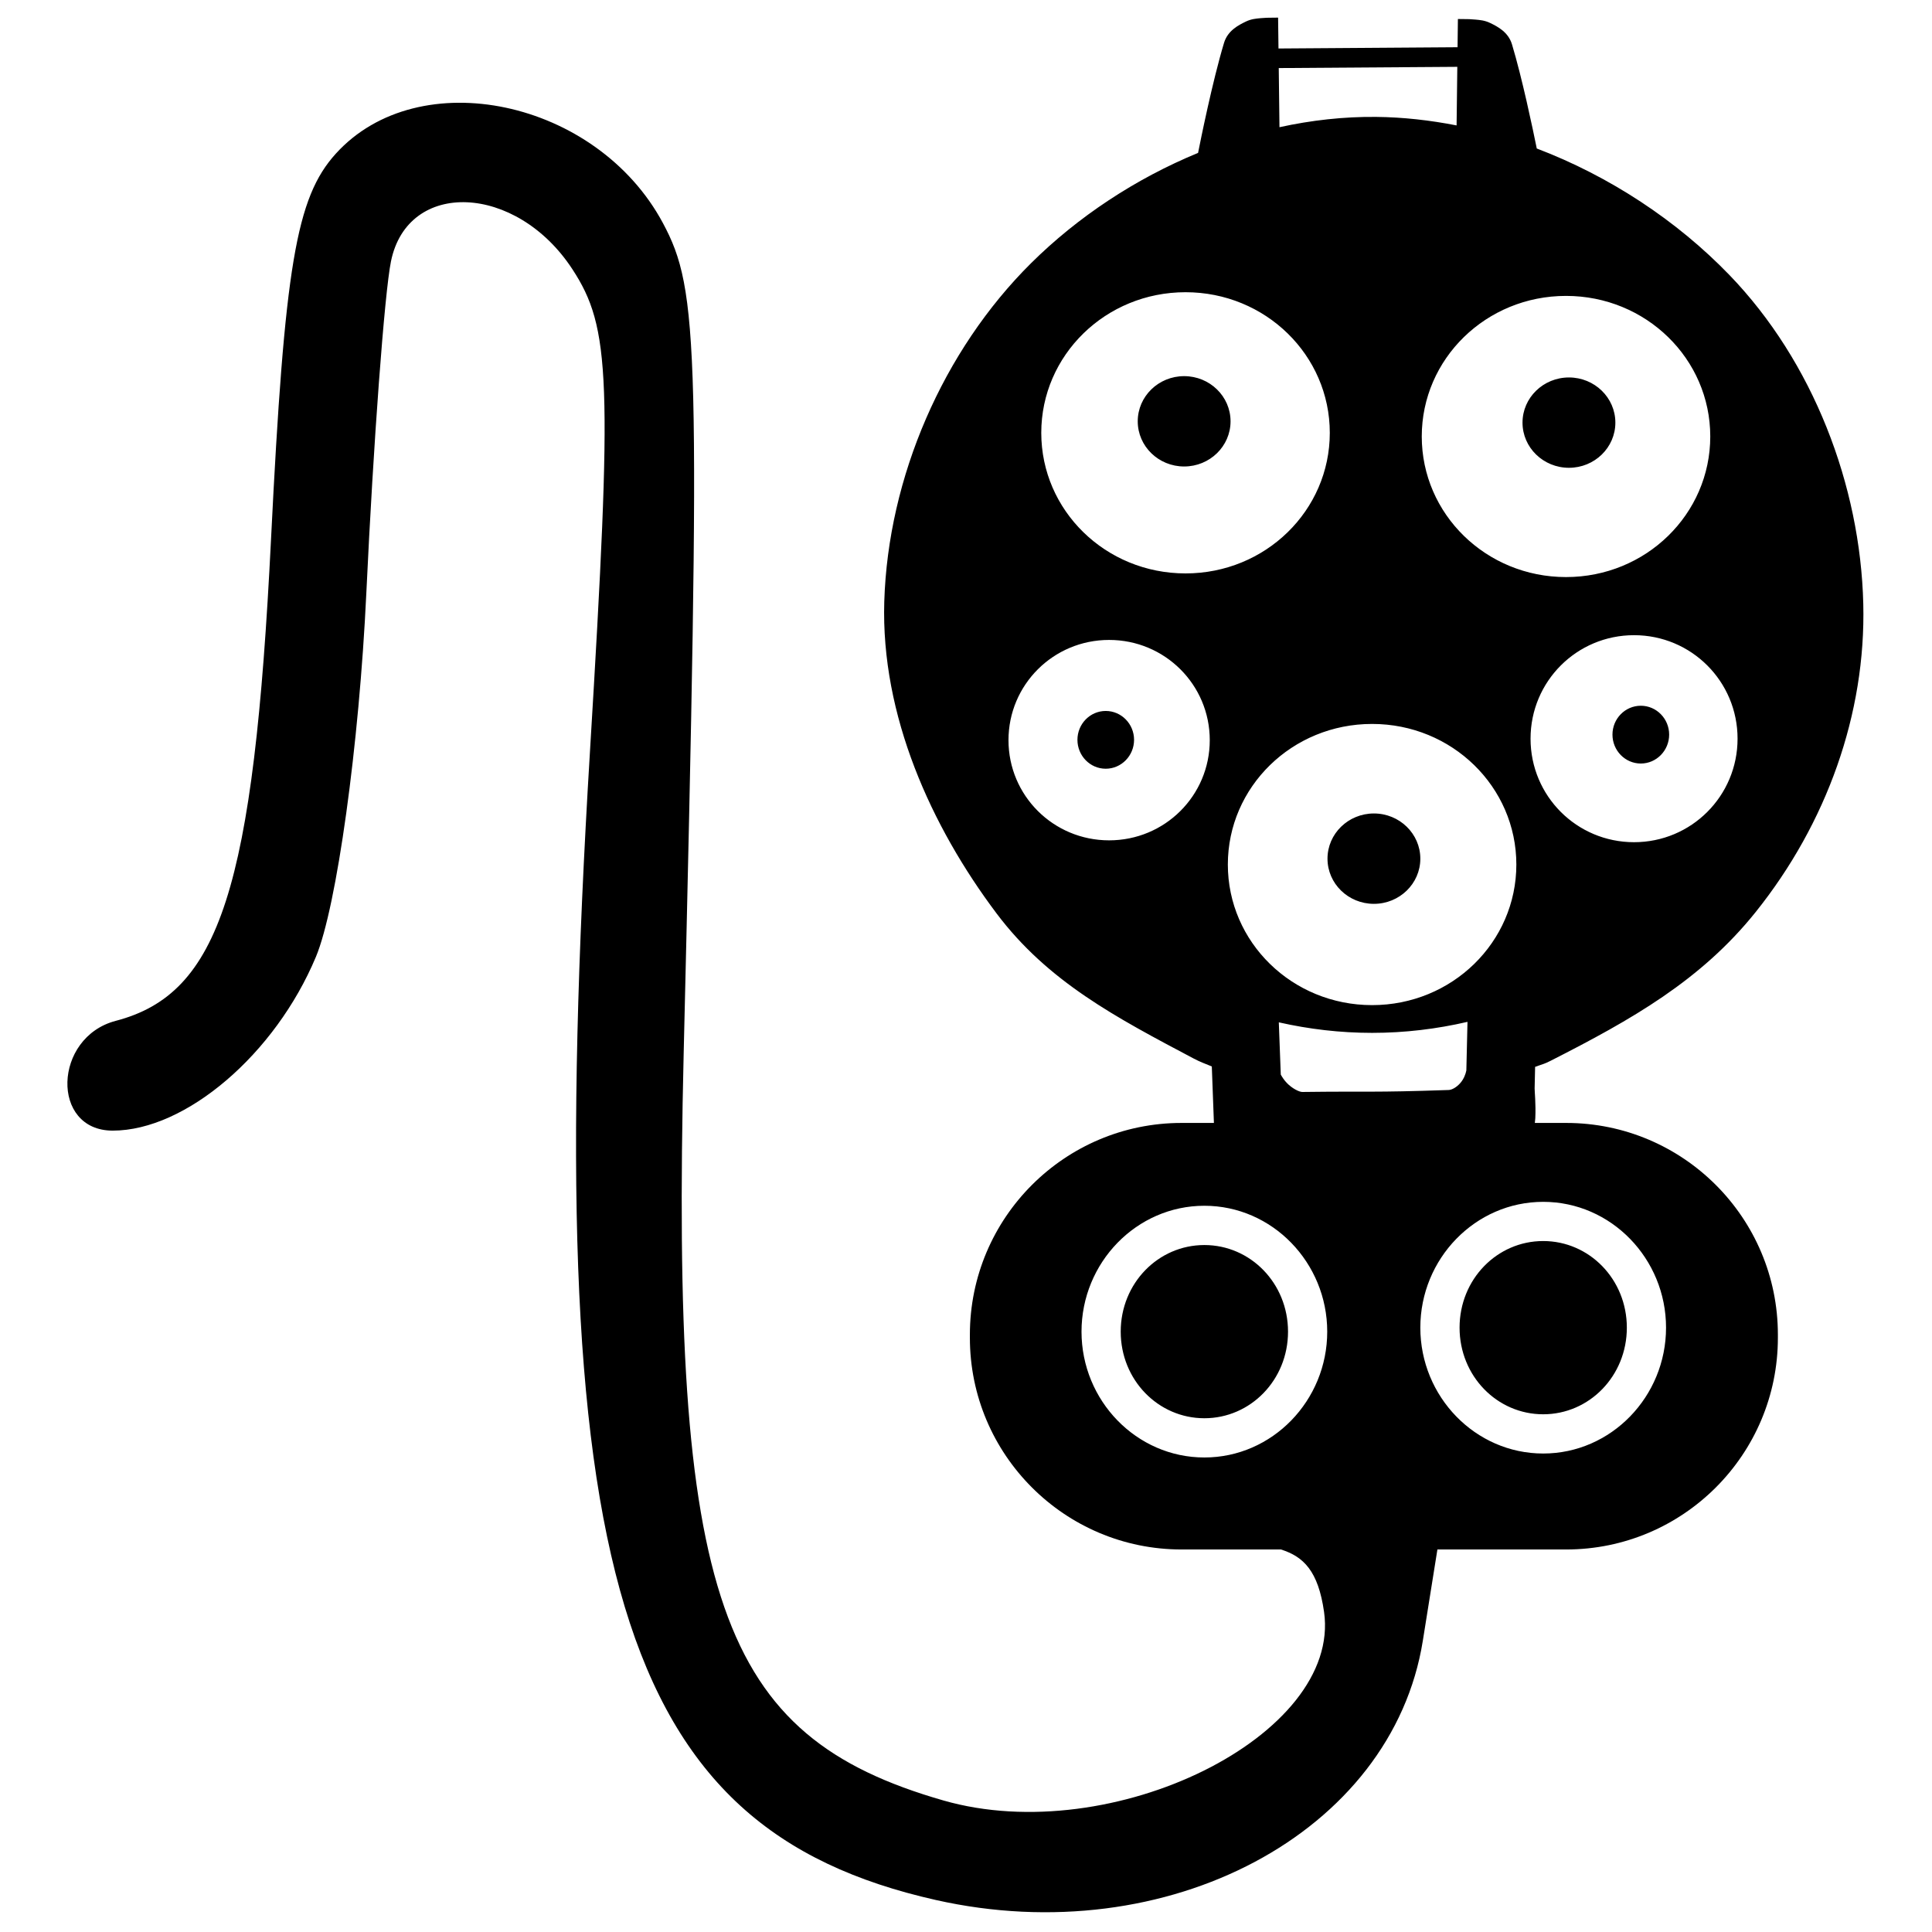
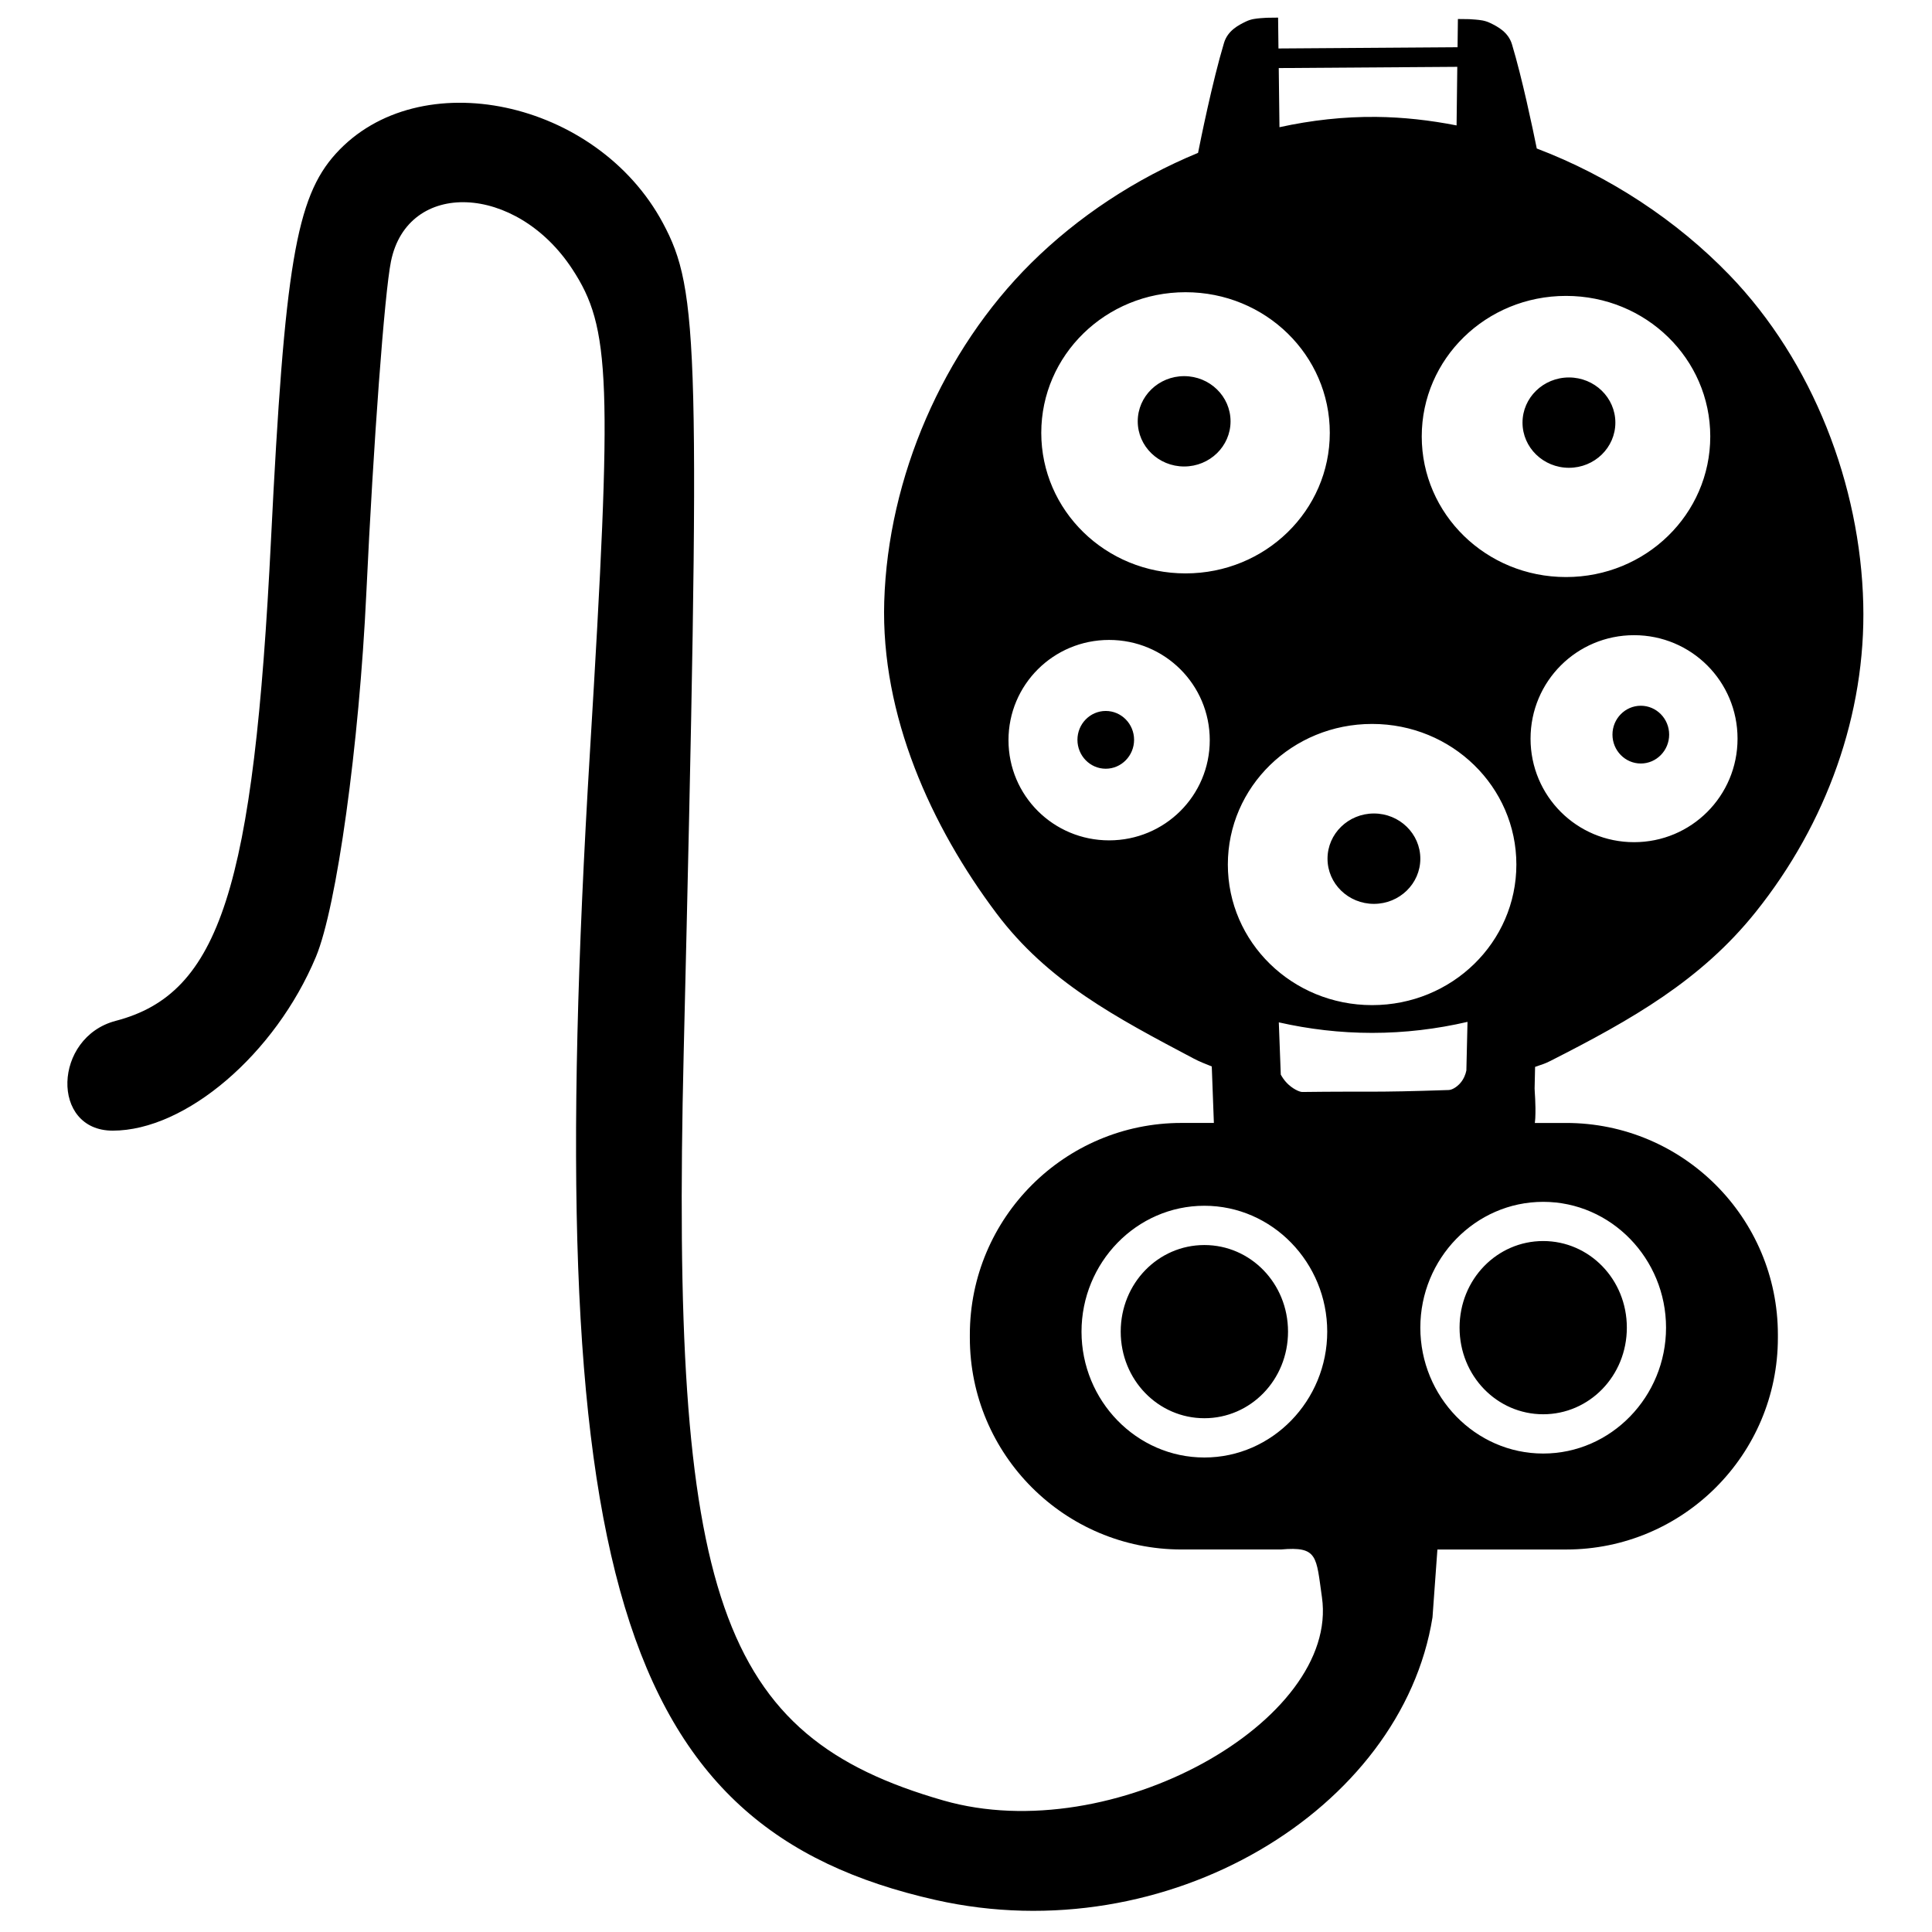
<svg xmlns="http://www.w3.org/2000/svg" version="1.1" id="svg2" width="100" height="100" viewBox="0 0 100 100" xml:space="preserve">
  <defs id="defs6" />
-   <path id="path3006" style="fill:#000000;stroke-width:1.333;stroke:none" d="M 66.154 0.912 L 65.648 0.918 C 65.648 0.918 65.465 0.92 65.242 0.941 C 65.019 0.963 64.768 0.981 64.492 1.113 C 64.097 1.303 63.546 1.586 63.355 2.221 C 62.749 4.235 62.129 7.324 62.012 7.914 C 58.769 9.25 55.785 11.226 53.373 13.617 C 48.801 18.15 45.965 24.717 45.77 31.137 C 45.59 37.033 48.202 42.784 51.582 47.279 C 54.242 50.816 57.767 52.665 61.787 54.791 C 62.096 54.955 62.409 55.073 62.723 55.199 L 62.832 58.123 L 61.158 58.123 C 55.109 58.123 50.201 63.033 50.201 69.082 L 50.201 69.242 C 50.201 75.291 55.109 80.201 61.158 80.201 L 66.303 80.201 C 67.468 80.57 68.231 81.308 68.533 83.434 C 69.443 89.825 57.581 95.702 48.834 93.193 C 37.189 89.854 34.713 82.734 35.387 54.521 C 36.261 17.914 36.189 15.048 34.311 11.543 C 30.887 5.155 21.679 3.205 17.379 7.957 C 15.326 10.225 14.731 13.761 14.029 27.895 C 13.131 45.993 11.38 51.429 5.994 52.838 C 2.749 53.687 2.613 58.521 5.834 58.521 C 9.615 58.521 14.249 54.558 16.352 49.525 C 17.427 46.951 18.592 38.552 18.961 30.703 C 19.327 22.908 19.902 15.181 20.236 13.531 C 21.102 9.265 26.722 9.501 29.621 13.926 C 31.611 16.963 31.708 19.596 30.535 38.922 C 27.958 81.382 31.949 94.632 48.432 98.342 C 60.436 101.044 72.056 94.861 73.645 84.926 L 74.4 80.201 L 81.064 80.201 C 87.113 80.201 92.023 75.291 92.023 69.242 L 92.023 69.082 C 92.023 63.033 87.113 58.123 81.064 58.123 L 79.443 58.123 C 79.449 58.043 79.463 57.954 79.467 57.879 C 79.501 57.142 79.429 56.463 79.432 56.34 L 79.457 55.221 C 79.526 55.197 79.599 55.172 79.664 55.148 C 79.859 55.078 79.957 55.06 80.248 54.912 C 84.469 52.768 88.041 50.741 90.867 47.215 C 94.555 42.614 96.582 36.936 96.443 31.256 C 96.293 25.112 93.839 18.714 89.516 14.236 C 86.794 11.417 83.32 9.123 79.543 7.686 C 79.327 6.618 78.784 4.036 78.26 2.295 C 78.069 1.661 77.518 1.375 77.123 1.186 C 76.847 1.053 76.596 1.035 76.373 1.014 C 76.15 0.992 75.967 0.99 75.967 0.99 L 75.461 0.984 L 75.443 2.445 L 66.174 2.51 L 66.154 0.912 z M 75.43 3.459 L 75.393 6.492 C 74.017 6.222 72.624 6.065 71.232 6.051 C 69.556 6.034 67.875 6.222 66.225 6.584 L 66.188 3.523 L 75.43 3.459 z M 61.363 15.125 C 65.502 15.125 68.83 18.386 68.83 22.404 C 68.83 26.423 65.502 29.68 61.363 29.68 C 57.224 29.68 53.896 26.423 53.896 22.404 C 53.896 18.386 57.224 15.125 61.363 15.125 z M 81.057 15.316 C 85.196 15.316 88.523 18.574 88.523 22.592 C 88.523 26.61 85.196 29.869 81.057 29.869 C 76.918 29.869 73.59 26.61 73.59 22.592 C 73.59 18.574 76.918 15.316 81.057 15.316 z M 61.291 19.469 C 59.966 19.469 58.889 20.515 58.889 21.807 C 58.889 23.099 59.966 24.145 61.291 24.145 C 62.616 24.145 63.693 23.099 63.693 21.807 C 63.693 20.515 62.616 19.469 61.291 19.469 z M 81.209 19.537 C 79.884 19.537 78.805 20.583 78.805 21.875 C 78.805 23.167 79.884 24.213 81.209 24.213 C 82.534 24.213 83.611 23.167 83.611 21.875 C 83.611 20.583 82.534 19.537 81.209 19.537 z M 84.578 32.877 C 87.544 32.877 89.936 35.268 89.936 38.234 C 89.936 41.201 87.544 43.592 84.578 43.592 C 81.612 43.592 79.221 41.201 79.221 38.234 C 79.221 35.268 81.612 32.877 84.578 32.877 z M 57.408 33.123 C 60.293 33.123 62.617 35.44 62.617 38.311 C 62.617 41.181 60.293 43.496 57.408 43.496 C 54.523 43.496 52.199 41.181 52.199 38.311 C 52.199 35.44 54.523 33.123 57.408 33.123 z M 84.928 36.529 C 84.118 36.529 83.461 37.199 83.461 38.023 C 83.461 38.848 84.118 39.52 84.928 39.52 C 85.737 39.52 86.395 38.848 86.395 38.023 C 86.395 37.199 85.737 36.529 84.928 36.529 z M 57.232 36.799 C 56.423 36.799 55.768 37.469 55.768 38.293 C 55.768 39.117 56.423 39.789 57.232 39.789 C 58.042 39.789 58.699 39.117 58.699 38.293 C 58.699 37.469 58.042 36.799 57.232 36.799 z M 71.02 37.471 C 75.159 37.471 78.486 40.73 78.486 44.748 C 78.486 48.766 75.159 52.025 71.02 52.025 C 66.88 52.025 63.553 48.766 63.553 44.748 C 63.553 40.73 66.88 37.471 71.02 37.471 z M 71.113 42.105 C 69.788 42.105 68.711 43.153 68.711 44.445 C 68.711 45.737 69.788 46.783 71.113 46.783 C 72.438 46.783 73.516 45.737 73.516 44.445 C 73.516 43.153 72.438 42.105 71.113 42.105 z M 75.957 52.891 L 75.898 55.406 C 75.859 55.605 75.764 55.845 75.6 56.041 C 75.399 56.279 75.148 56.412 74.986 56.418 C 70.953 56.556 70.915 56.475 67.406 56.52 C 67.257 56.521 66.888 56.349 66.602 56.049 C 66.475 55.917 66.373 55.765 66.293 55.621 L 66.191 52.916 C 67.746 53.268 69.36 53.461 71.02 53.461 C 72.718 53.461 74.369 53.259 75.957 52.891 z M 79.875 62.207 C 83.391 62.207 86.234 65.149 86.234 68.719 C 86.234 72.289 83.391 75.234 79.875 75.234 C 76.359 75.234 73.516 72.289 73.516 68.719 C 73.516 65.149 76.359 62.207 79.875 62.207 z M 62.338 62.41 C 65.854 62.41 68.697 65.356 68.697 68.926 C 68.697 72.496 65.854 75.439 62.338 75.439 C 58.822 75.439 55.979 72.496 55.979 68.926 C 55.979 65.356 58.822 62.41 62.338 62.41 z M 79.875 64.236 C 77.488 64.236 75.547 66.215 75.547 68.719 C 75.547 71.222 77.488 73.203 79.875 73.203 C 82.262 73.203 84.205 71.222 84.205 68.719 C 84.205 66.215 82.262 64.236 79.875 64.236 z M 62.338 64.443 C 59.951 64.443 58.008 66.422 58.008 68.926 C 58.008 71.429 59.951 73.408 62.338 73.408 C 64.725 73.408 66.668 71.429 66.668 68.926 C 66.668 66.422 64.725 64.443 62.338 64.443 z " />
+   <path id="path3006" style="fill:#000000;stroke:none;stroke-width:1.333" d="m 66.154,0.912 -0.506,0.006 c 0,0 -0.183,0.002 -0.406,0.023 -0.223,0.021 -0.474,0.039 -0.75,0.172 -0.395,0.19 -0.946,0.473 -1.137,1.107 -0.606,2.014 -1.227,5.103 -1.344,5.693 -3.242,1.336 -6.227,3.312 -8.639,5.703 -4.572,4.533 -7.408,11.1 -7.604,17.52 -0.18,5.897 2.432,11.647 5.812,16.143 2.66,3.537 6.185,5.386 10.205,7.512 0.309,0.164 0.622,0.282 0.936,0.408 l 0.109,2.924 h -1.674 c -6.049,0 -10.957,4.91 -10.957,10.959 v 0.16 c 0,6.049 4.908,10.959 10.957,10.959 h 5.145 c 1.921,-0.171 1.82,0.352 2.123,2.477 C 69.335,89.07 57.581,95.702 48.834,93.193 37.189,89.854 34.713,82.734 35.387,54.521 36.261,17.914 36.189,15.048 34.311,11.543 30.887,5.155 21.679,3.205 17.379,7.957 15.326,10.225 14.731,13.761 14.029,27.895 c -0.898,18.098 -2.649,23.535 -8.035,24.943 -3.245,0.849 -3.382,5.684 -0.16,5.684 3.781,0 8.415,-3.964 10.518,-8.996 1.076,-2.575 2.24,-10.973 2.609,-18.822 0.367,-7.795 0.941,-15.522 1.275,-17.172 0.865,-4.266 6.486,-4.03 9.385,0.395 1.99,3.038 2.087,5.67 0.914,24.996 -2.577,42.46 1.414,55.71 17.896,59.42 12.004,2.702 24.127,-4.694 25.715,-14.629 l 0.254,-3.512 h 6.664 c 6.049,0 10.959,-4.91 10.959,-10.959 v -0.16 c 0,-6.049 -4.91,-10.959 -10.959,-10.959 h -1.621 c 0.006,-0.08 0.02,-0.169 0.023,-0.244 0.035,-0.737 -0.038,-1.416 -0.035,-1.539 l 0.025,-1.119 c 0.069,-0.024 0.142,-0.049 0.207,-0.072 0.195,-0.07 0.293,-0.089 0.584,-0.236 4.221,-2.144 7.793,-4.171 10.619,-7.697 3.687,-4.6 5.715,-10.279 5.576,-15.959 C 96.293,25.112 93.839,18.714 89.516,14.236 86.794,11.417 83.32,9.123 79.543,7.686 79.327,6.618 78.784,4.036 78.26,2.295 78.069,1.661 77.518,1.375 77.123,1.186 76.847,1.053 76.596,1.035 76.373,1.014 76.15,0.992 75.967,0.99 75.967,0.99 l -0.506,-0.006 -0.018,1.461 -9.27,0.064 z m 9.275,2.547 -0.037,3.033 C 74.017,6.222 72.624,6.065 71.232,6.051 69.556,6.034 67.875,6.222 66.225,6.584 L 66.188,3.523 Z M 61.363,15.125 c 4.139,8e-6 7.467,3.261 7.467,7.279 1.7e-5,4.018 -3.328,7.275 -7.467,7.275 -4.139,0 -7.467,-3.257 -7.467,-7.275 -3.3e-5,-4.018 3.328,-7.279 7.467,-7.279 z m 19.693,0.191 c 4.139,0 7.467,3.257 7.467,7.275 2.5e-5,4.018 -3.328,7.277 -7.467,7.277 -4.139,8e-6 -7.467,-3.259 -7.467,-7.277 -2.6e-5,-4.018 3.328,-7.275 7.467,-7.275 z M 61.291,19.469 c -1.325,0 -2.402,1.046 -2.402,2.338 8e-6,1.292 1.077,2.338 2.402,2.338 1.325,0 2.402,-1.046 2.402,-2.338 9e-6,-1.292 -1.077,-2.338 -2.402,-2.338 z m 19.918,0.068 c -1.325,0 -2.404,1.046 -2.404,2.338 0,1.292 1.079,2.338 2.404,2.338 1.325,0 2.402,-1.046 2.402,-2.338 0,-1.292 -1.077,-2.338 -2.402,-2.338 z m 3.369,13.34 c 2.966,-8.4e-5 5.358,2.391 5.357,5.357 -4.2e-5,2.966 -2.391,5.358 -5.357,5.357 -2.966,-3.4e-5 -5.357,-2.391 -5.357,-5.357 -8.4e-5,-2.966 2.391,-5.357 5.357,-5.357 z m -27.17,0.246 c 2.885,-1.7e-5 5.209,2.317 5.209,5.188 -4.3e-5,2.87 -2.324,5.186 -5.209,5.186 -2.885,8e-6 -5.209,-2.315 -5.209,-5.186 -9.3e-5,-2.87 2.324,-5.188 5.209,-5.188 z m 27.52,3.406 c -0.809,0 -1.467,0.67 -1.467,1.494 0,0.824 0.657,1.496 1.467,1.496 0.809,0 1.467,-0.672 1.467,-1.496 0,-0.824 -0.657,-1.494 -1.467,-1.494 z m -27.695,0.27 c -0.809,0 -1.465,0.67 -1.465,1.494 0,0.824 0.655,1.496 1.465,1.496 0.809,0 1.467,-0.672 1.467,-1.496 0,-0.824 -0.657,-1.494 -1.467,-1.494 z m 13.787,0.672 c 4.139,0 7.467,3.259 7.467,7.277 2.5e-5,4.018 -3.328,7.277 -7.467,7.277 -4.139,8e-6 -7.467,-3.259 -7.467,-7.277 -2.5e-5,-4.018 3.328,-7.277 7.467,-7.277 z m 0.094,4.635 c -1.325,0 -2.402,1.048 -2.402,2.34 0,1.292 1.077,2.338 2.402,2.338 1.325,0 2.402,-1.046 2.402,-2.338 8e-6,-1.292 -1.077,-2.34 -2.402,-2.34 z m 4.844,10.785 -0.059,2.516 c -0.039,0.199 -0.134,0.439 -0.299,0.635 -0.201,0.238 -0.451,0.371 -0.613,0.377 -4.033,0.138 -4.072,0.057 -7.58,0.102 -0.149,0.002 -0.518,-0.171 -0.805,-0.471 -0.126,-0.132 -0.229,-0.284 -0.309,-0.428 l -0.102,-2.705 c 1.555,0.352 3.168,0.545 4.828,0.545 1.698,-5e-6 3.35,-0.202 4.938,-0.57 z M 79.875,62.207 c 3.516,0 6.359,2.942 6.359,6.512 0,3.57 -2.843,6.516 -6.359,6.516 -3.516,0 -6.359,-2.946 -6.359,-6.516 0,-3.57 2.843,-6.512 6.359,-6.512 z m -17.537,0.203 c 3.516,0 6.359,2.946 6.359,6.516 0,3.57 -2.843,6.514 -6.359,6.514 -3.516,0 -6.359,-2.944 -6.359,-6.514 0,-3.57 2.843,-6.516 6.359,-6.516 z M 79.875,64.236 c -2.387,0 -4.328,1.979 -4.328,4.482 0,2.503 1.941,4.484 4.328,4.484 2.387,0 4.33,-1.981 4.33,-4.484 0,-2.503 -1.943,-4.482 -4.33,-4.482 z m -17.537,0.207 c -2.387,0 -4.33,1.979 -4.33,4.482 0,2.503 1.943,4.482 4.33,4.482 2.387,0 4.33,-1.979 4.33,-4.482 0,-2.503 -1.943,-4.482 -4.33,-4.482 z" />
</svg>
